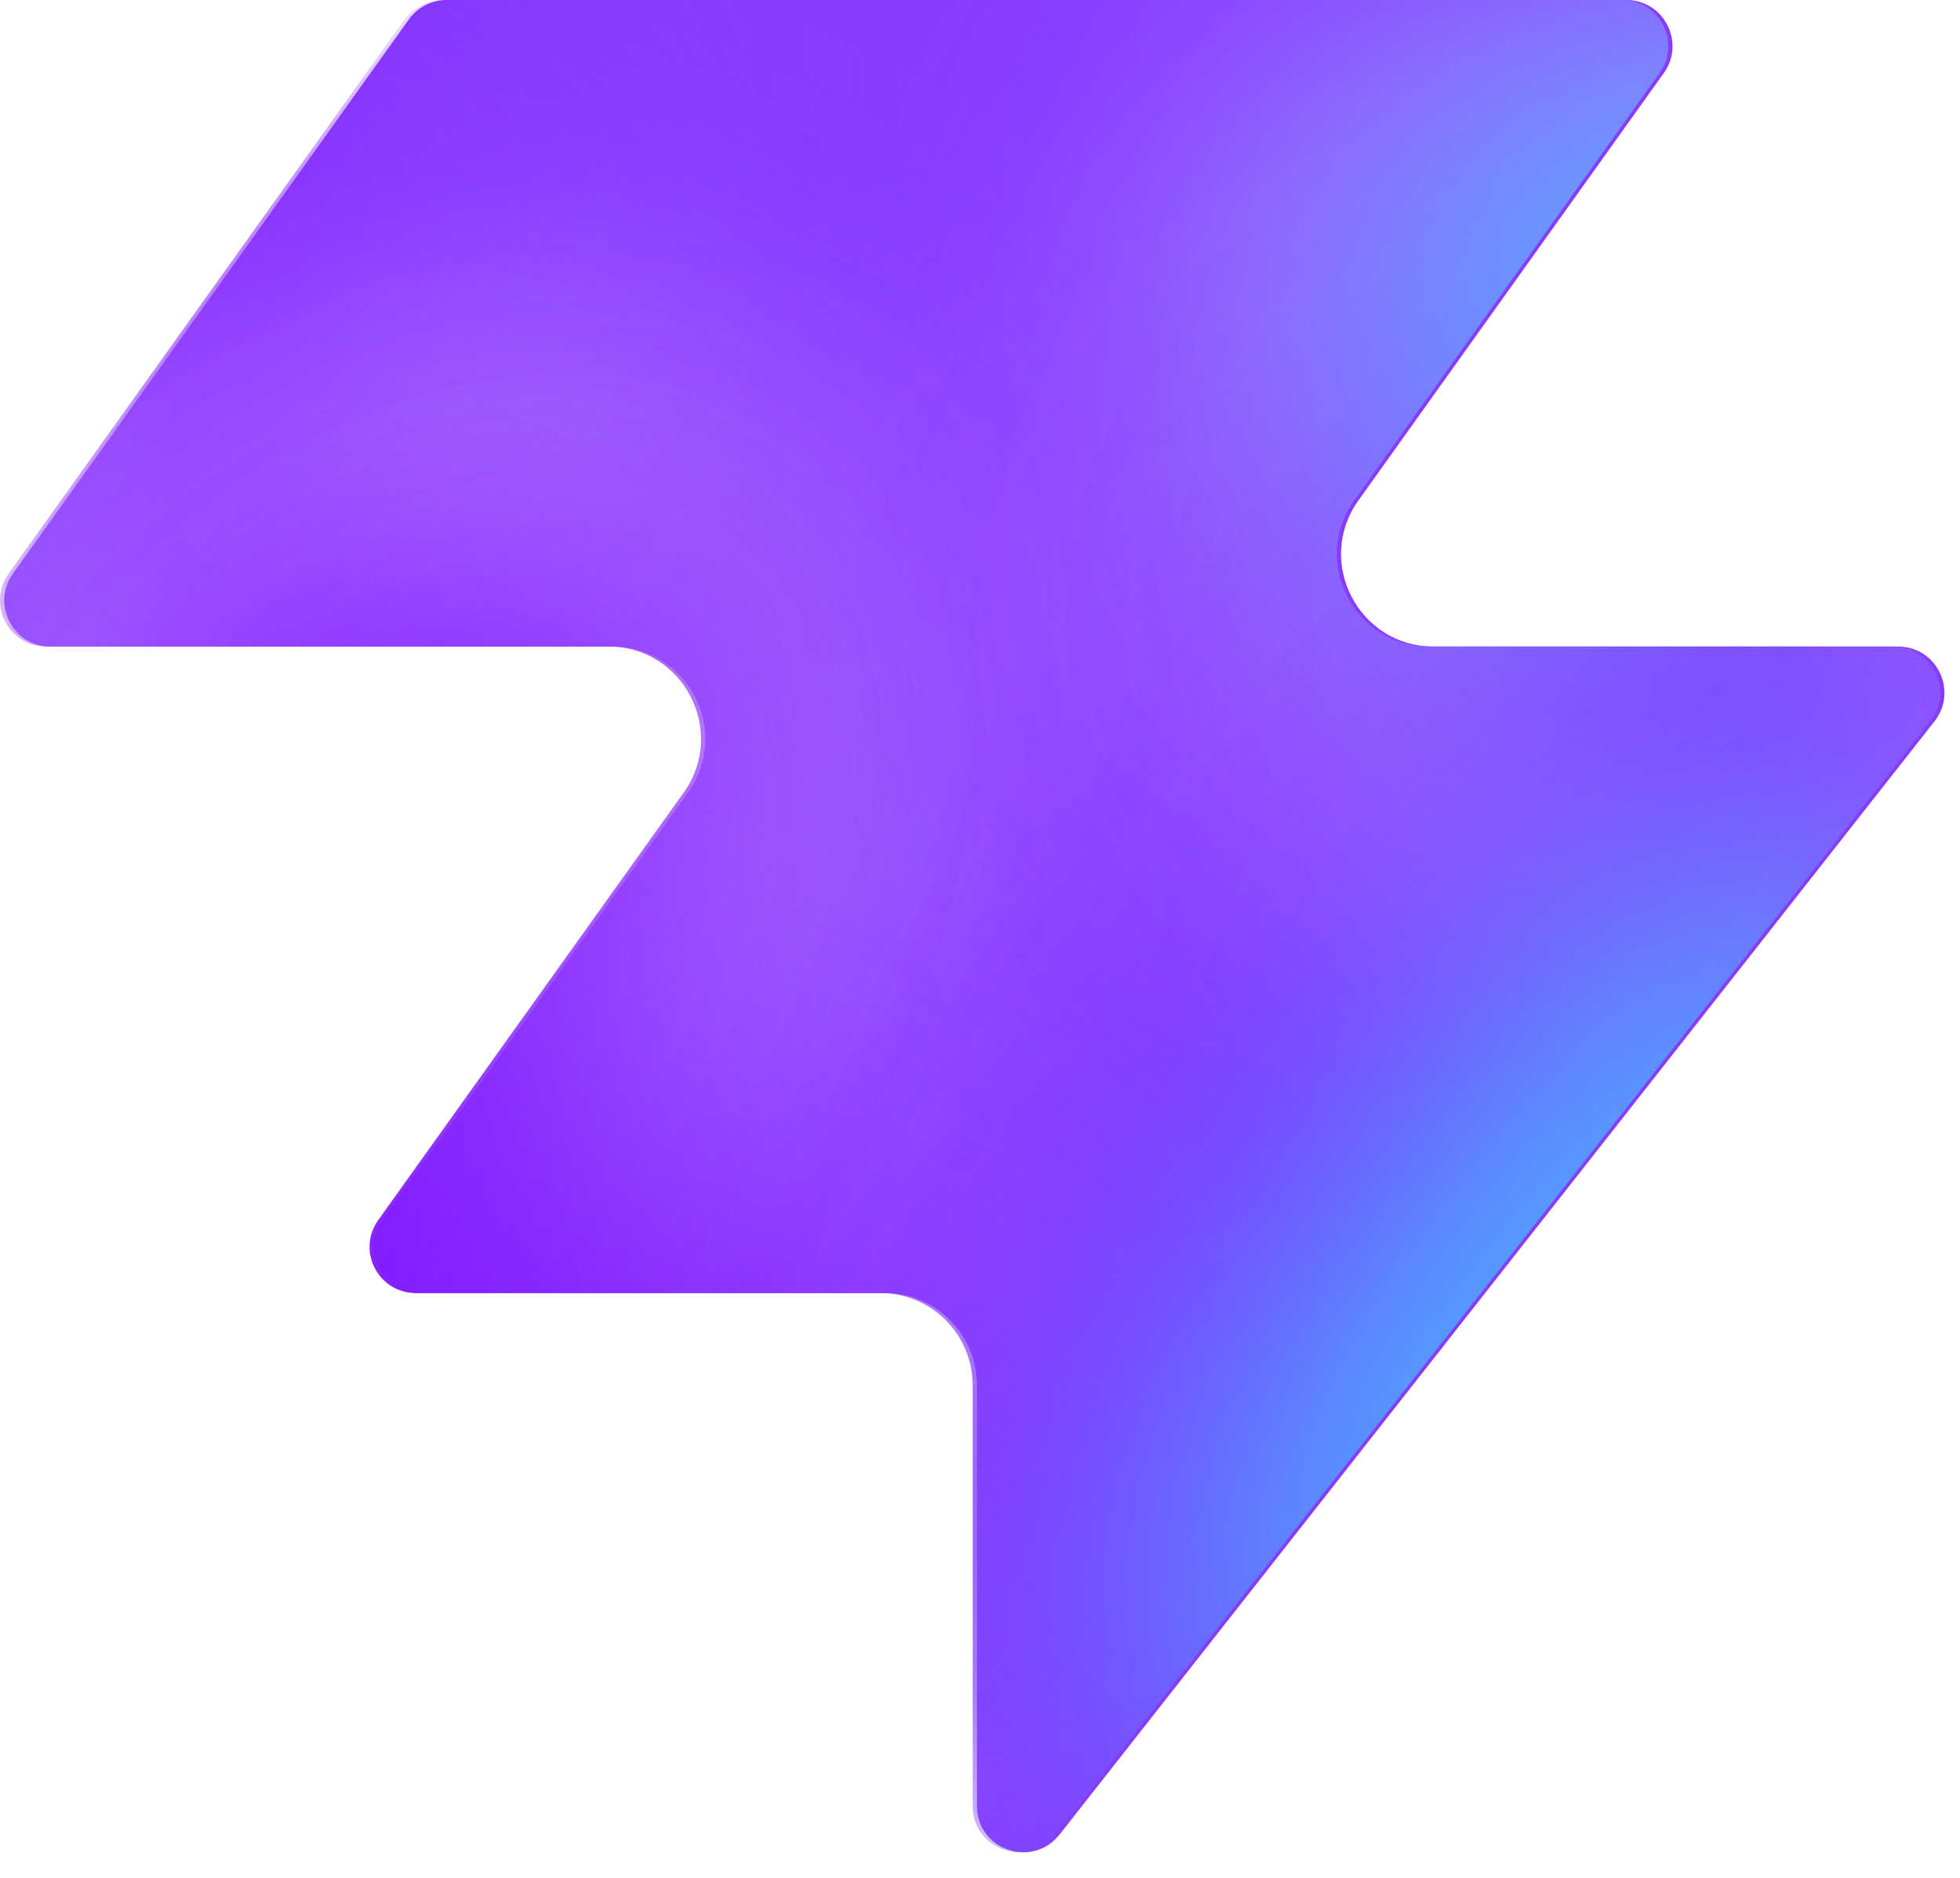
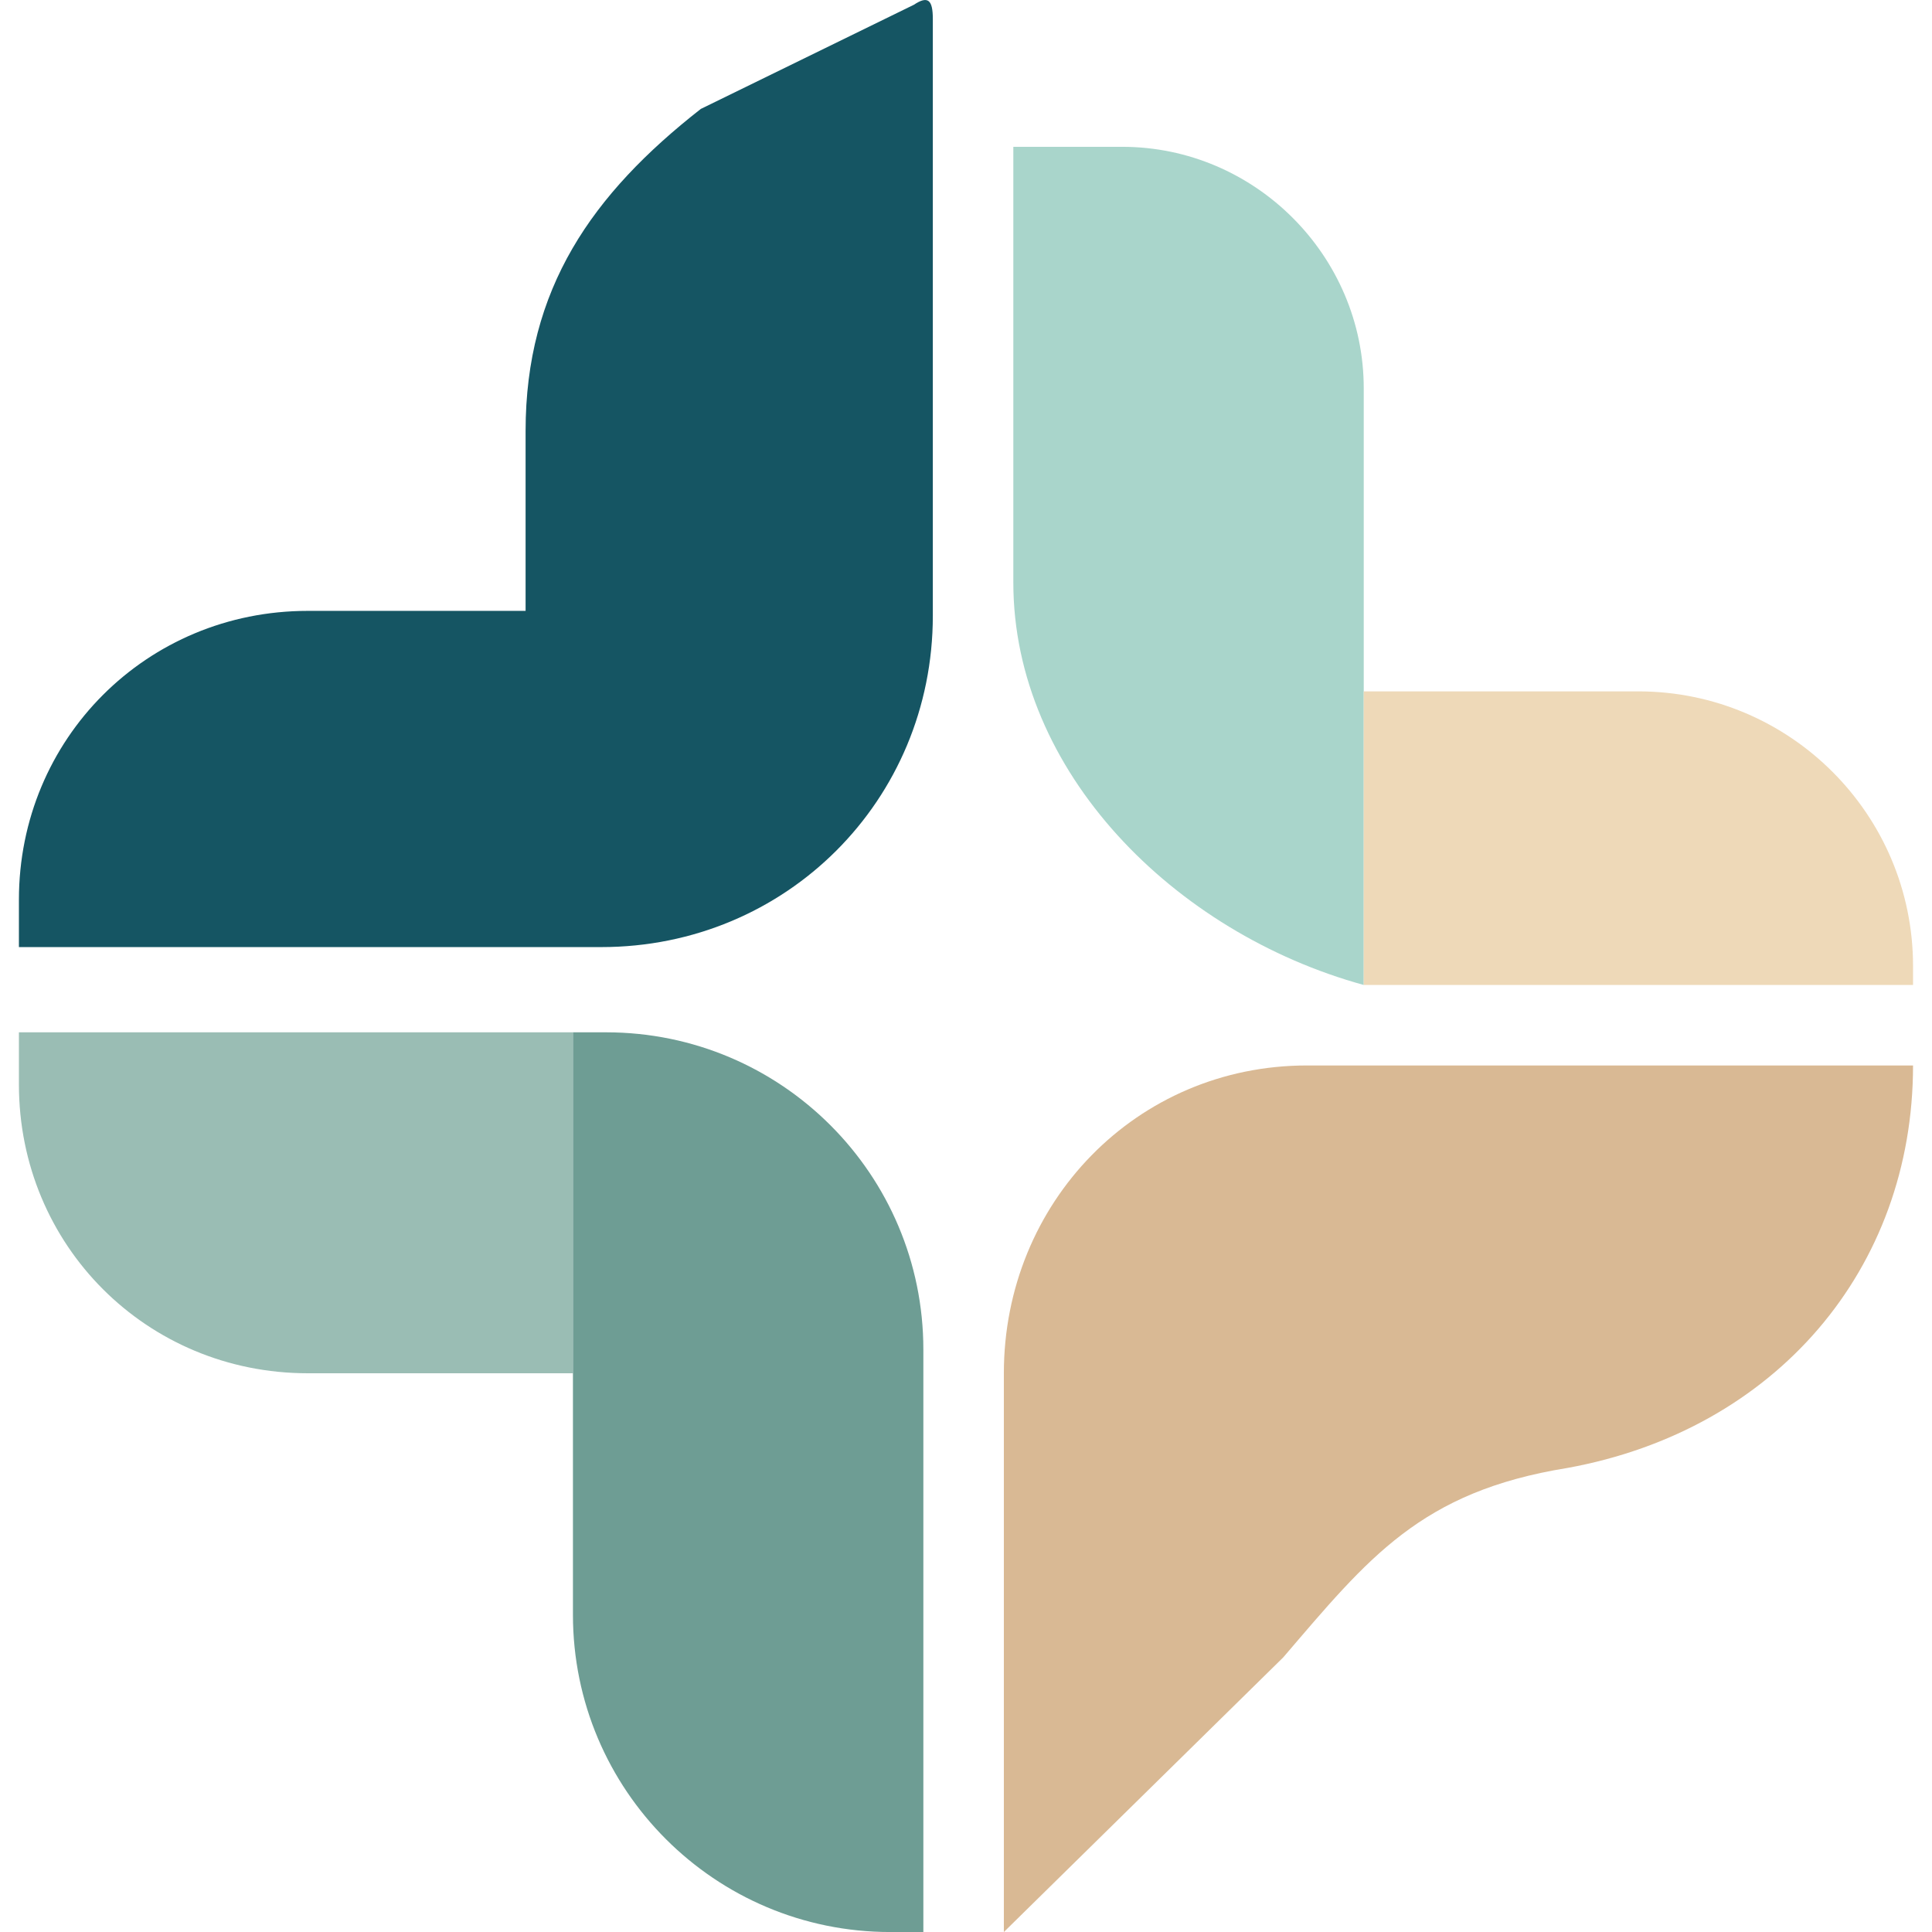
- <svg xmlns="http://www.w3.org/2000/svg" width="48" height="46" fill="none" viewBox="0 0 48 46">
-   <path fill="#863bff" d="M25.946 44.938c-.664.845-2.021.375-2.021-.698V33.937a2.26 2.26 0 0 0-2.262-2.262H10.287c-.92 0-1.456-1.04-.92-1.788l7.48-10.471c1.07-1.497 0-3.578-1.842-3.578H1.237c-.92 0-1.456-1.04-.92-1.788L10.013.474c.214-.297.556-.474.92-.474h28.894c.92 0 1.456 1.04.92 1.788l-7.48 10.471c-1.07 1.498 0 3.579 1.842 3.579h11.377c.943 0 1.473 1.088.89 1.83L25.947 44.94z" style="fill:#863bff;fill:color(display-p3 .525 .23 1);fill-opacity:1" />
-   <mask id="a" width="48" height="46" x="0" y="0" maskUnits="userSpaceOnUse" style="mask-type:alpha">
-     <path fill="#000" d="M25.842 44.938c-.664.844-2.021.375-2.021-.698V33.937a2.26 2.26 0 0 0-2.262-2.262H10.183c-.92 0-1.456-1.04-.92-1.788l7.48-10.471c1.07-1.498 0-3.579-1.842-3.579H1.133c-.92 0-1.456-1.04-.92-1.787L9.91.473c.214-.297.556-.474.92-.474h28.894c.92 0 1.456 1.04.92 1.788l-7.48 10.471c-1.07 1.498 0 3.578 1.842 3.578h11.377c.943 0 1.473 1.088.89 1.832L25.843 44.94z" style="fill:#000;fill-opacity:1" />
-   </mask>
-   <g mask="url(#a)">
-     <g filter="url(#b)">
-       <ellipse cx="5.508" cy="14.704" fill="#ede6ff" rx="5.508" ry="14.704" style="fill:#ede6ff;fill:color(display-p3 .927 .903 1);fill-opacity:1" transform="matrix(.00324 1 1 -.00324 -4.47 31.516)" />
-     </g>
-     <g filter="url(#c)">
-       <ellipse cx="10.399" cy="29.851" fill="#ede6ff" rx="10.399" ry="29.851" style="fill:#ede6ff;fill:color(display-p3 .927 .903 1);fill-opacity:1" transform="matrix(.00324 1 1 -.00324 -39.328 7.883)" />
-     </g>
-     <g filter="url(#d)">
-       <ellipse cx="5.508" cy="30.487" fill="#7e14ff" rx="5.508" ry="30.487" style="fill:#7e14ff;fill:color(display-p3 .492 .077 1);fill-opacity:1" transform="rotate(89.814 -25.913 -14.639)scale(1 -1)" />
-     </g>
-     <g filter="url(#e)">
-       <ellipse cx="5.508" cy="30.599" fill="#7e14ff" rx="5.508" ry="30.599" style="fill:#7e14ff;fill:color(display-p3 .492 .077 1);fill-opacity:1" transform="rotate(89.814 -32.644 -3.334)scale(1 -1)" />
-     </g>
-     <g filter="url(#f)">
-       <ellipse cx="5.508" cy="30.599" fill="#7e14ff" rx="5.508" ry="30.599" style="fill:#7e14ff;fill:color(display-p3 .492 .077 1);fill-opacity:1" transform="matrix(.00324 1 1 -.00324 -34.34 30.47)" />
-     </g>
-     <g filter="url(#g)">
-       <ellipse cx="14.072" cy="22.078" fill="#ede6ff" rx="14.072" ry="22.078" style="fill:#ede6ff;fill:color(display-p3 .927 .903 1);fill-opacity:1" transform="rotate(93.35 24.506 48.493)scale(-1 1)" />
-     </g>
-     <g filter="url(#h)">
-       <ellipse cx="3.47" cy="21.501" fill="#7e14ff" rx="3.47" ry="21.501" style="fill:#7e14ff;fill:color(display-p3 .492 .077 1);fill-opacity:1" transform="rotate(89.009 28.708 47.59)scale(-1 1)" />
-     </g>
-     <g filter="url(#i)">
-       <ellipse cx="3.47" cy="21.501" fill="#7e14ff" rx="3.47" ry="21.501" style="fill:#7e14ff;fill:color(display-p3 .492 .077 1);fill-opacity:1" transform="rotate(89.009 28.708 47.59)scale(-1 1)" />
-     </g>
-     <g filter="url(#j)">
-       <ellipse cx=".387" cy="8.972" fill="#7e14ff" rx="4.407" ry="29.108" style="fill:#7e14ff;fill:color(display-p3 .492 .077 1);fill-opacity:1" transform="rotate(39.51 .387 8.972)" />
-     </g>
-     <g filter="url(#k)">
-       <ellipse cx="47.523" cy="-6.092" fill="#7e14ff" rx="4.407" ry="29.108" style="fill:#7e14ff;fill:color(display-p3 .492 .077 1);fill-opacity:1" transform="rotate(37.892 47.523 -6.092)" />
-     </g>
-     <g filter="url(#l)">
-       <ellipse cx="41.412" cy="6.333" fill="#47bfff" rx="5.971" ry="9.665" style="fill:#47bfff;fill:color(display-p3 .28 .748 1);fill-opacity:1" transform="rotate(37.892 41.412 6.333)" />
-     </g>
-     <g filter="url(#m)">
-       <ellipse cx="-1.879" cy="38.332" fill="#7e14ff" rx="4.407" ry="29.108" style="fill:#7e14ff;fill:color(display-p3 .492 .077 1);fill-opacity:1" transform="rotate(37.892 -1.88 38.332)" />
-     </g>
-     <g filter="url(#n)">
-       <ellipse cx="-1.879" cy="38.332" fill="#7e14ff" rx="4.407" ry="29.108" style="fill:#7e14ff;fill:color(display-p3 .492 .077 1);fill-opacity:1" transform="rotate(37.892 -1.88 38.332)" />
-     </g>
-     <g filter="url(#o)">
-       <ellipse cx="35.651" cy="29.907" fill="#7e14ff" rx="4.407" ry="29.108" style="fill:#7e14ff;fill:color(display-p3 .492 .077 1);fill-opacity:1" transform="rotate(37.892 35.651 29.907)" />
-     </g>
-     <g filter="url(#p)">
-       <ellipse cx="38.418" cy="32.4" fill="#47bfff" rx="5.971" ry="15.297" style="fill:#47bfff;fill:color(display-p3 .28 .748 1);fill-opacity:1" transform="rotate(37.892 38.418 32.4)" />
-     </g>
+ <svg xmlns="http://www.w3.org/2000/svg" viewBox="706.7 706.6 3811.7 3811.7" width="64" height="64" style="fill-rule:evenodd;clip-rule:evenodd;stroke-linejoin:round;stroke-miterlimit:2;">
+   <style>@media (prefers-color-scheme: dark){#pieza-superior-izquierda{fill:#5fb3b6 !important}}</style>
+   <g id="simbolo">
+     <path id="pieza-superior-izquierda" d="M744.016,2575.13l0,-93.424c0,-317.642 252.245,-569.887 569.887,-569.887l429.751,0l0,-355.012c0,-280.273 130.794,-467.121 345.669,-635.284l420.409,-205.533c28.027,-18.685 37.37,-9.342 37.37,28.027l0,1177.145c0,364.354 -289.615,653.969 -653.969,653.969l-1149.117,0Z" style="fill:#155563;fill-rule:nonzero;" />
+     <path id="pieza-superior-derecha" d="M2705.924,996.262l214.876,0c261.588,0 476.463,214.876 476.463,476.463l0,1177.145c-373.697,-102.767 -691.339,-420.409 -691.339,-794.105l0,-859.502Z" style="fill:#a9d5cb;fill-rule:nonzero;" />
+     <path id="pieza-superior-derecha-extensión" d="M3397.263,2070.64l541.86,0c298.957,0 541.86,242.903 541.86,541.86l0,37.37l-1083.72,0l0,-579.23Z" style="fill:#eed9b8;fill-rule:nonzero;" />
+     <path id="pieza-inferior-izquierda" d="M744.016,2743.294l1093.063,0l0,672.654l-523.175,0c-317.642,0 -569.887,-252.245 -569.887,-569.887l0,-102.767Z" style="fill:#9abdb4;fill-rule:nonzero;" />
+     <path id="pieza-inferior-izquierda-extensión" d="M1837.079,2743.294l65.397,0c345.669,0 625.942,280.273 625.942,625.942l0,1149.117l-65.397,0c-345.669,0 -625.942,-280.273 -625.942,-625.942l0,-1149.117Z" style="fill:#6e9d94;fill-rule:nonzero;" />
+     <path id="pieza-inferior-derecha" d="M2687.239,4518.353l0,-1102.405c0,-336.327 261.588,-607.257 597.915,-607.257l1195.829,0c0,401.724 -270.93,719.366 -681.996,794.105c-289.615,46.712 -392.382,177.506 -560.545,373.697l-551.203,541.86Z" style="fill:#d9b994;fill-rule:nonzero;" />
  </g>
-   <defs>
-     <filter id="b" width="60.045" height="41.654" x="-19.77" y="16.149" color-interpolation-filters="sRGB" filterUnits="userSpaceOnUse">
-       <feFlood flood-opacity="0" result="BackgroundImageFix" />
-       <feBlend in="SourceGraphic" in2="BackgroundImageFix" result="shape" />
-       <feGaussianBlur result="effect1_foregroundBlur_2002_17158" stdDeviation="7.659" />
-     </filter>
-     <filter id="c" width="90.34" height="51.437" x="-54.613" y="-7.533" color-interpolation-filters="sRGB" filterUnits="userSpaceOnUse">
-       <feFlood flood-opacity="0" result="BackgroundImageFix" />
-       <feBlend in="SourceGraphic" in2="BackgroundImageFix" result="shape" />
-       <feGaussianBlur result="effect1_foregroundBlur_2002_17158" stdDeviation="7.659" />
-     </filter>
-     <filter id="d" width="79.355" height="29.4" x="-49.64" y="2.03" color-interpolation-filters="sRGB" filterUnits="userSpaceOnUse">
-       <feFlood flood-opacity="0" result="BackgroundImageFix" />
-       <feBlend in="SourceGraphic" in2="BackgroundImageFix" result="shape" />
-       <feGaussianBlur result="effect1_foregroundBlur_2002_17158" stdDeviation="4.596" />
-     </filter>
-     <filter id="e" width="79.579" height="29.4" x="-45.045" y="20.029" color-interpolation-filters="sRGB" filterUnits="userSpaceOnUse">
-       <feFlood flood-opacity="0" result="BackgroundImageFix" />
-       <feBlend in="SourceGraphic" in2="BackgroundImageFix" result="shape" />
-       <feGaussianBlur result="effect1_foregroundBlur_2002_17158" stdDeviation="4.596" />
-     </filter>
-     <filter id="f" width="79.579" height="29.4" x="-43.513" y="21.178" color-interpolation-filters="sRGB" filterUnits="userSpaceOnUse">
-       <feFlood flood-opacity="0" result="BackgroundImageFix" />
-       <feBlend in="SourceGraphic" in2="BackgroundImageFix" result="shape" />
-       <feGaussianBlur result="effect1_foregroundBlur_2002_17158" stdDeviation="4.596" />
-     </filter>
-     <filter id="g" width="74.749" height="58.852" x="15.756" y="-17.901" color-interpolation-filters="sRGB" filterUnits="userSpaceOnUse">
-       <feFlood flood-opacity="0" result="BackgroundImageFix" />
-       <feBlend in="SourceGraphic" in2="BackgroundImageFix" result="shape" />
-       <feGaussianBlur result="effect1_foregroundBlur_2002_17158" stdDeviation="7.659" />
-     </filter>
-     <filter id="h" width="61.377" height="25.362" x="23.548" y="2.284" color-interpolation-filters="sRGB" filterUnits="userSpaceOnUse">
-       <feFlood flood-opacity="0" result="BackgroundImageFix" />
-       <feBlend in="SourceGraphic" in2="BackgroundImageFix" result="shape" />
-       <feGaussianBlur result="effect1_foregroundBlur_2002_17158" stdDeviation="4.596" />
-     </filter>
-     <filter id="i" width="61.377" height="25.362" x="23.548" y="2.284" color-interpolation-filters="sRGB" filterUnits="userSpaceOnUse">
-       <feFlood flood-opacity="0" result="BackgroundImageFix" />
-       <feBlend in="SourceGraphic" in2="BackgroundImageFix" result="shape" />
-       <feGaussianBlur result="effect1_foregroundBlur_2002_17158" stdDeviation="4.596" />
-     </filter>
-     <filter id="j" width="56.045" height="63.649" x="-27.636" y="-22.853" color-interpolation-filters="sRGB" filterUnits="userSpaceOnUse">
-       <feFlood flood-opacity="0" result="BackgroundImageFix" />
-       <feBlend in="SourceGraphic" in2="BackgroundImageFix" result="shape" />
-       <feGaussianBlur result="effect1_foregroundBlur_2002_17158" stdDeviation="4.596" />
-     </filter>
-     <filter id="k" width="54.814" height="64.646" x="20.116" y="-38.415" color-interpolation-filters="sRGB" filterUnits="userSpaceOnUse">
-       <feFlood flood-opacity="0" result="BackgroundImageFix" />
-       <feBlend in="SourceGraphic" in2="BackgroundImageFix" result="shape" />
-       <feGaussianBlur result="effect1_foregroundBlur_2002_17158" stdDeviation="4.596" />
-     </filter>
-     <filter id="l" width="33.541" height="35.313" x="24.641" y="-11.323" color-interpolation-filters="sRGB" filterUnits="userSpaceOnUse">
-       <feFlood flood-opacity="0" result="BackgroundImageFix" />
-       <feBlend in="SourceGraphic" in2="BackgroundImageFix" result="shape" />
-       <feGaussianBlur result="effect1_foregroundBlur_2002_17158" stdDeviation="4.596" />
-     </filter>
-     <filter id="m" width="54.814" height="64.646" x="-29.286" y="6.009" color-interpolation-filters="sRGB" filterUnits="userSpaceOnUse">
-       <feFlood flood-opacity="0" result="BackgroundImageFix" />
-       <feBlend in="SourceGraphic" in2="BackgroundImageFix" result="shape" />
-       <feGaussianBlur result="effect1_foregroundBlur_2002_17158" stdDeviation="4.596" />
-     </filter>
-     <filter id="n" width="54.814" height="64.646" x="-29.286" y="6.009" color-interpolation-filters="sRGB" filterUnits="userSpaceOnUse">
-       <feFlood flood-opacity="0" result="BackgroundImageFix" />
-       <feBlend in="SourceGraphic" in2="BackgroundImageFix" result="shape" />
-       <feGaussianBlur result="effect1_foregroundBlur_2002_17158" stdDeviation="4.596" />
-     </filter>
-     <filter id="o" width="54.814" height="64.646" x="8.244" y="-2.416" color-interpolation-filters="sRGB" filterUnits="userSpaceOnUse">
-       <feFlood flood-opacity="0" result="BackgroundImageFix" />
-       <feBlend in="SourceGraphic" in2="BackgroundImageFix" result="shape" />
-       <feGaussianBlur result="effect1_foregroundBlur_2002_17158" stdDeviation="4.596" />
-     </filter>
-     <filter id="p" width="39.409" height="43.623" x="18.713" y="10.588" color-interpolation-filters="sRGB" filterUnits="userSpaceOnUse">
-       <feFlood flood-opacity="0" result="BackgroundImageFix" />
-       <feBlend in="SourceGraphic" in2="BackgroundImageFix" result="shape" />
-       <feGaussianBlur result="effect1_foregroundBlur_2002_17158" stdDeviation="4.596" />
-     </filter>
-   </defs>
</svg>
